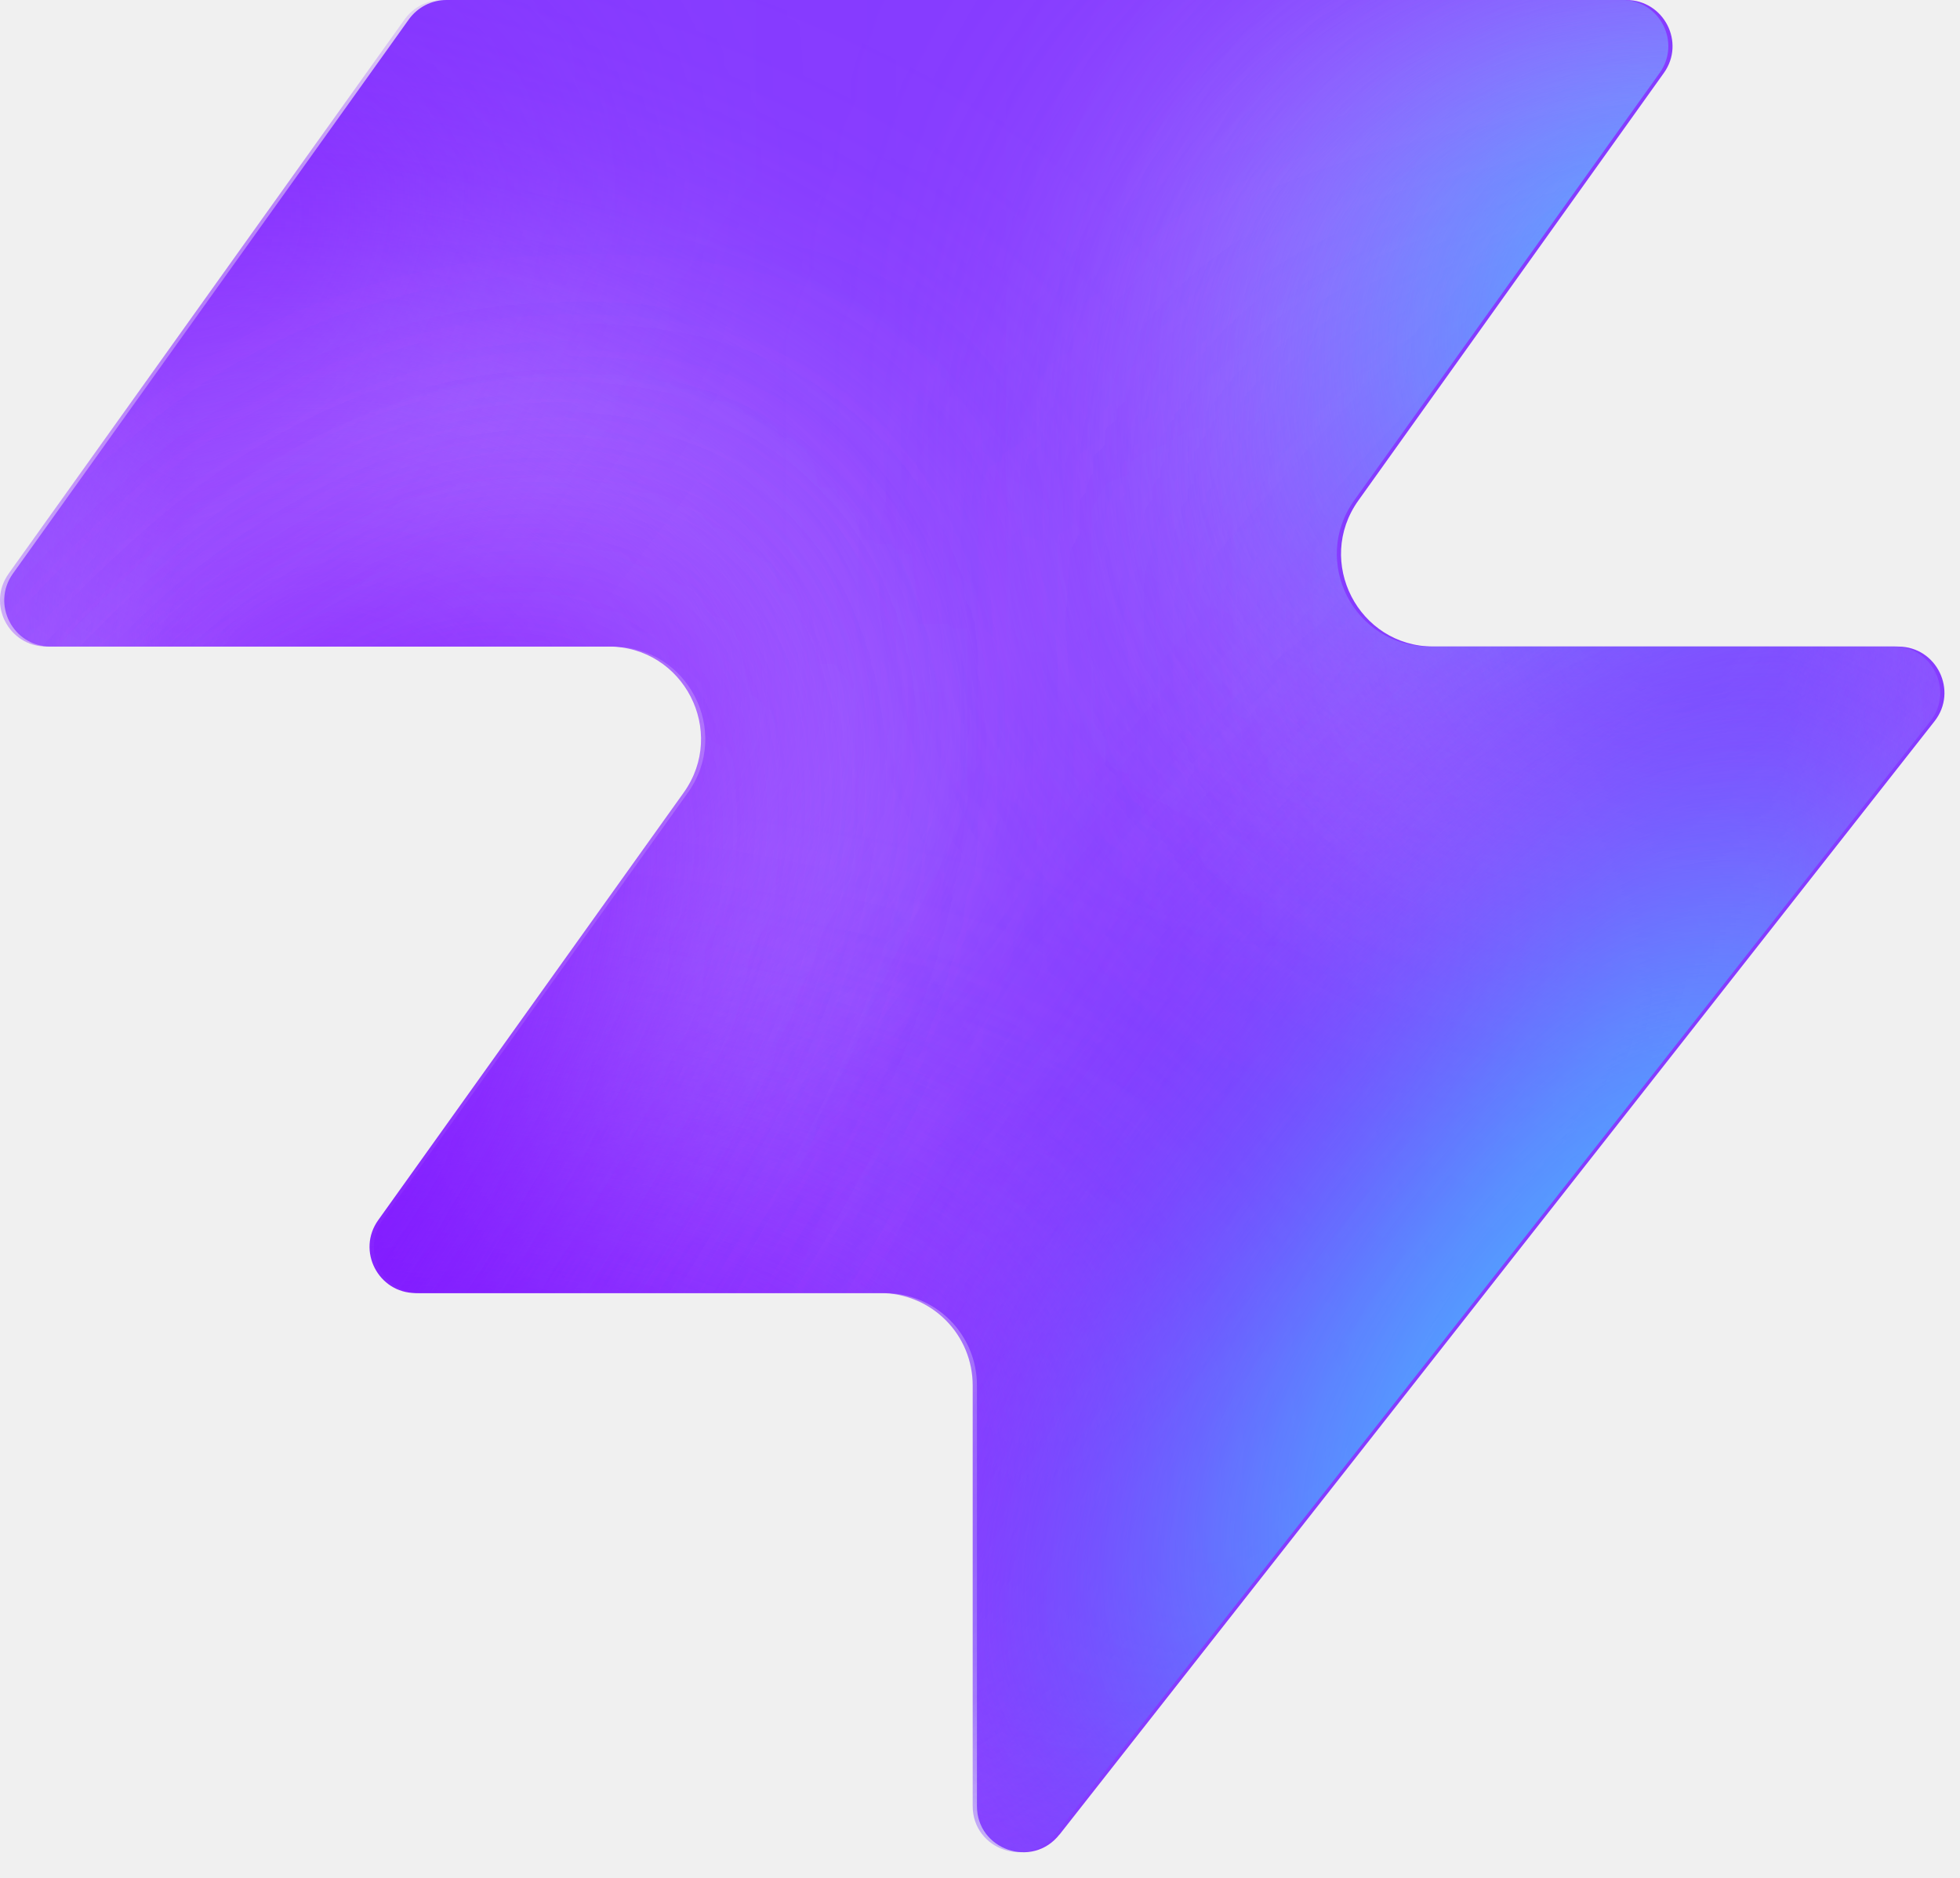
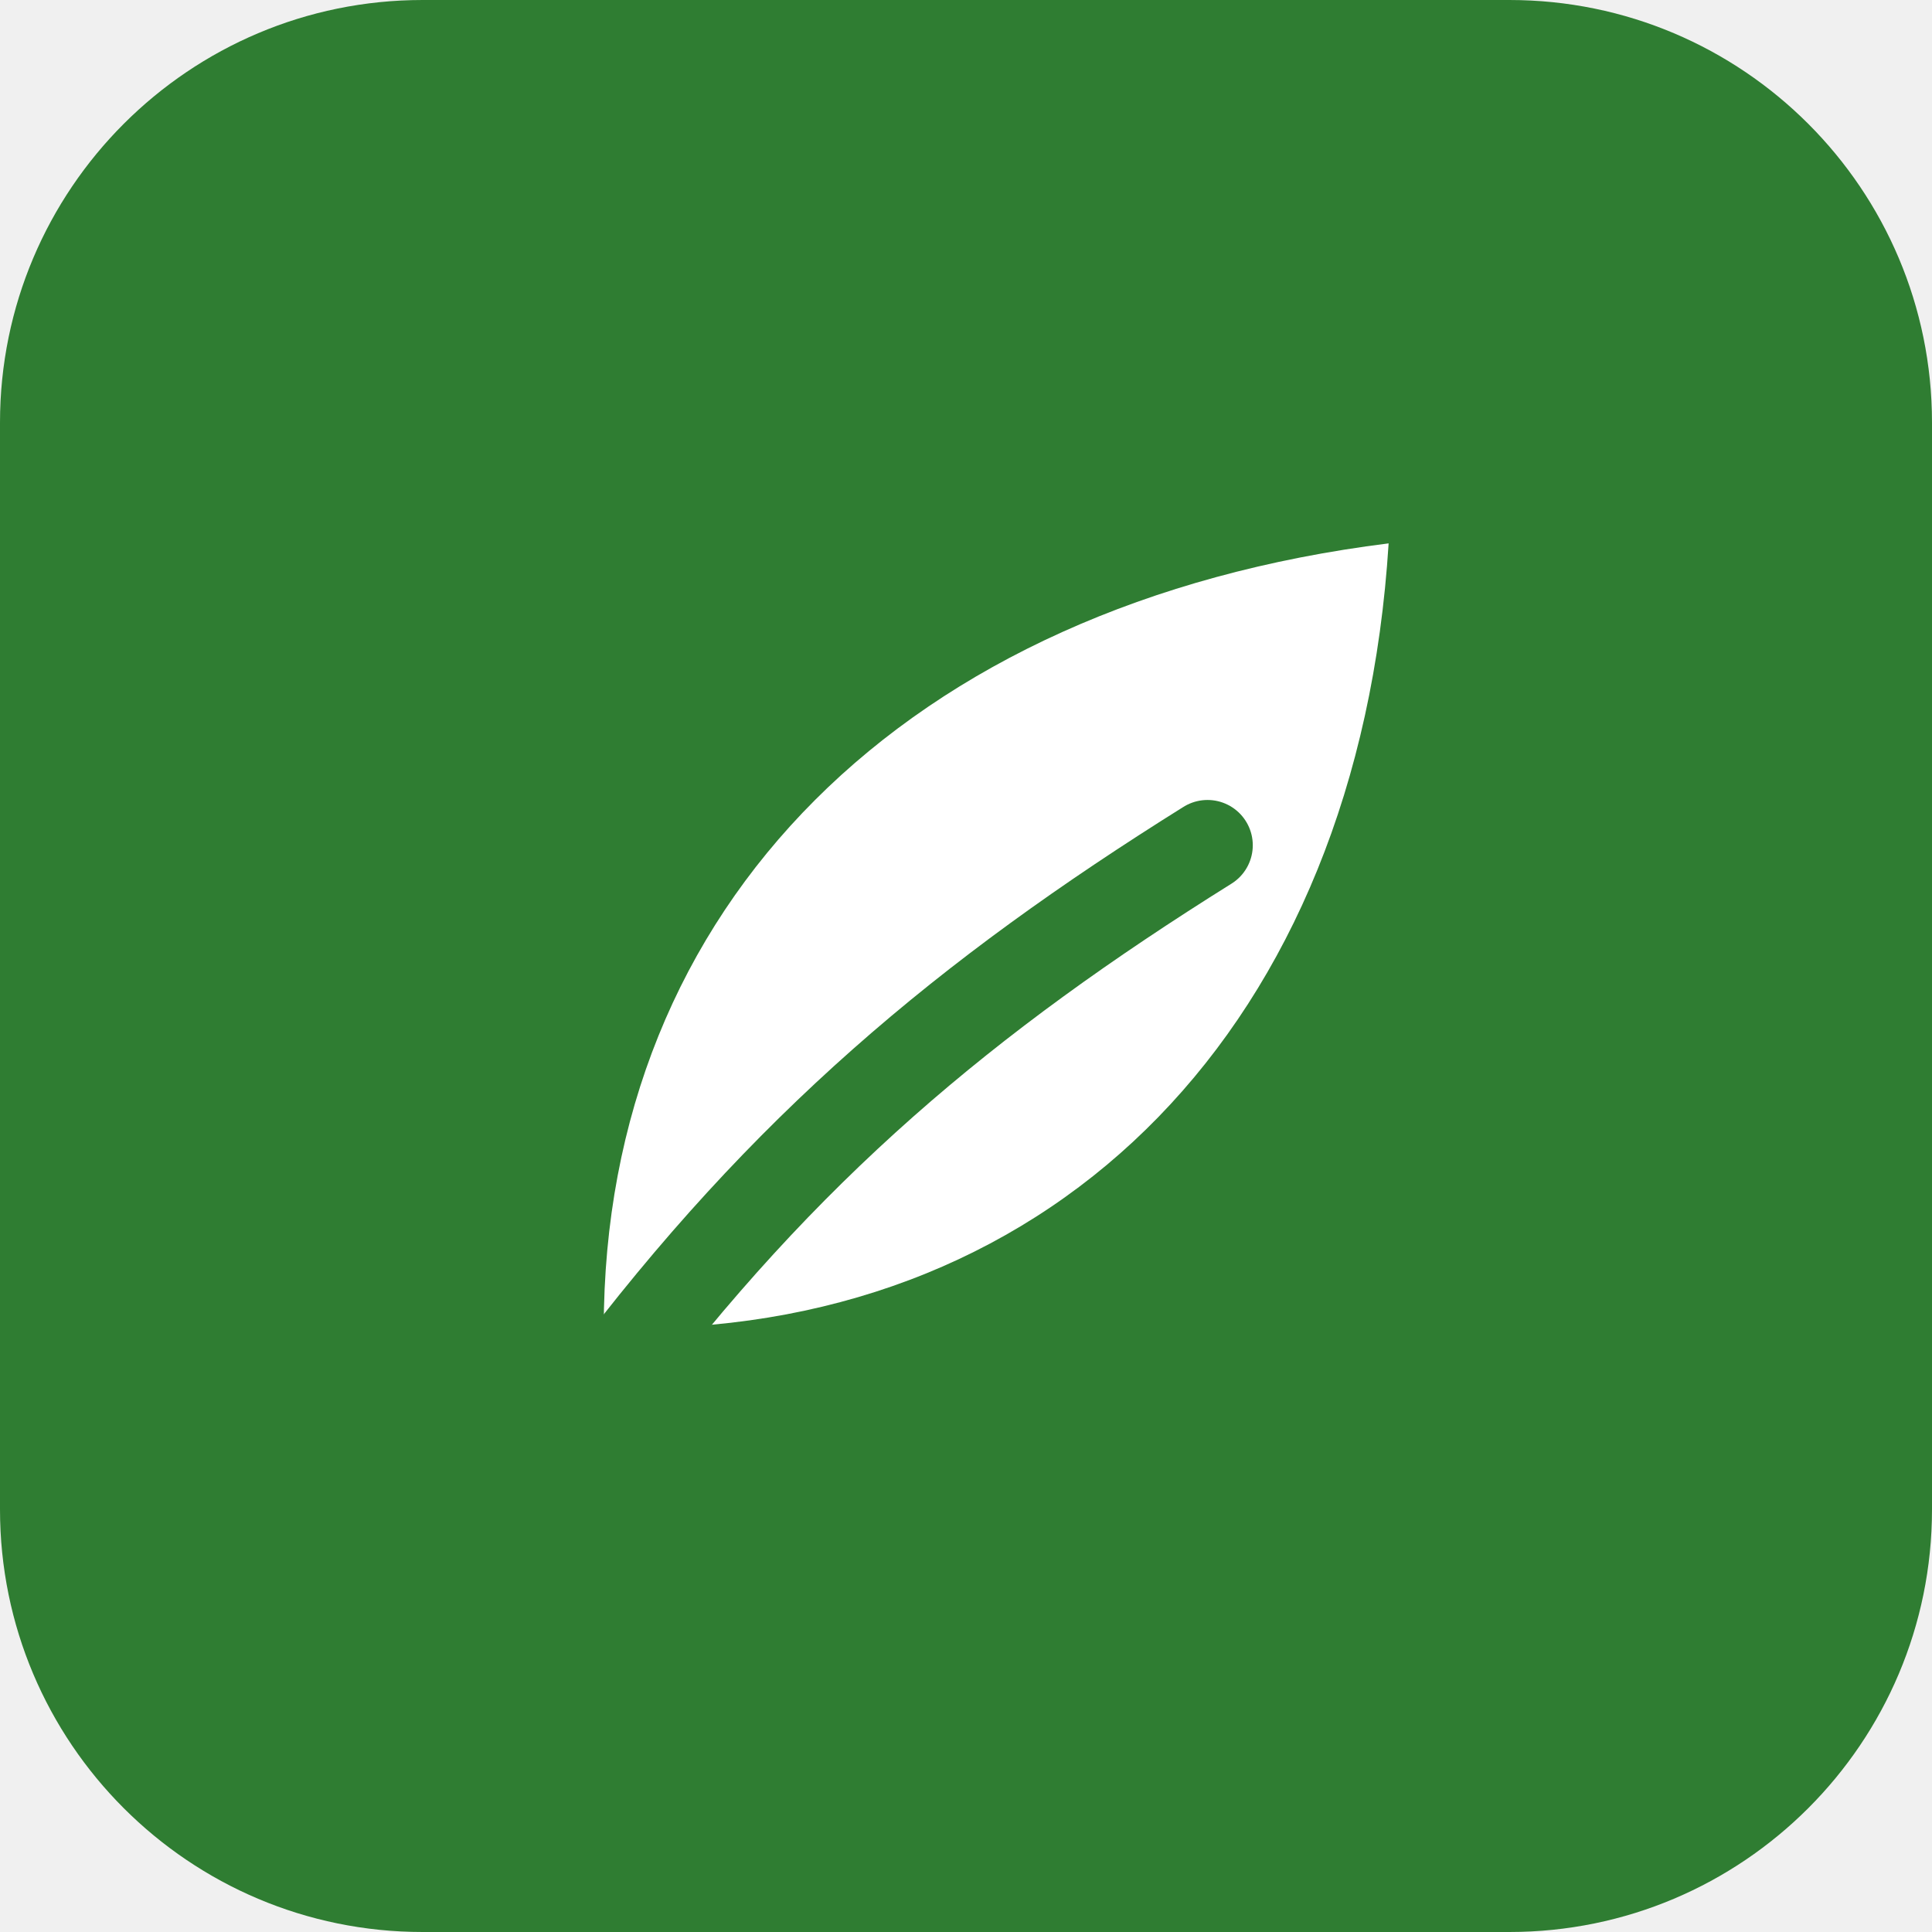
- <svg xmlns="http://www.w3.org/2000/svg" width="48" height="46" fill="none" viewBox="0 0 48 46">
-   <path fill="#863bff" d="M25.946 44.938c-.664.845-2.021.375-2.021-.698V33.937a2.26 2.26 0 0 0-2.262-2.262H10.287c-.92 0-1.456-1.04-.92-1.788l7.48-10.471c1.07-1.497 0-3.578-1.842-3.578H1.237c-.92 0-1.456-1.04-.92-1.788L10.013.474c.214-.297.556-.474.92-.474h28.894c.92 0 1.456 1.04.92 1.788l-7.48 10.471c-1.07 1.498 0 3.579 1.842 3.579h11.377c.943 0 1.473 1.088.89 1.83L25.947 44.94z" style="fill:#863bff;fill:color(display-p3 .525 .23 1);fill-opacity:1" />
-   <mask id="a" width="48" height="46" x="0" y="0" maskUnits="userSpaceOnUse" style="mask-type:alpha">
-     <path fill="#000" d="M25.842 44.938c-.664.844-2.021.375-2.021-.698V33.937a2.26 2.26 0 0 0-2.262-2.262H10.183c-.92 0-1.456-1.04-.92-1.788l7.48-10.471c1.07-1.498 0-3.579-1.842-3.579H1.133c-.92 0-1.456-1.04-.92-1.787L9.91.473c.214-.297.556-.474.92-.474h28.894c.92 0 1.456 1.04.92 1.788l-7.48 10.471c-1.07 1.498 0 3.578 1.842 3.578h11.377c.943 0 1.473 1.088.89 1.832L25.843 44.94z" style="fill:#000;fill-opacity:1" />
-   </mask>
-   <g mask="url(#a)">
-     <g filter="url(#b)">
-       <ellipse cx="5.508" cy="14.704" fill="#ede6ff" rx="5.508" ry="14.704" style="fill:#ede6ff;fill:color(display-p3 .927 .903 1);fill-opacity:1" transform="matrix(.00324 1 1 -.00324 -4.47 31.516)" />
-     </g>
-     <g filter="url(#c)">
-       <ellipse cx="10.399" cy="29.851" fill="#ede6ff" rx="10.399" ry="29.851" style="fill:#ede6ff;fill:color(display-p3 .927 .903 1);fill-opacity:1" transform="matrix(.00324 1 1 -.00324 -39.328 7.883)" />
-     </g>
-     <g filter="url(#d)">
-       <ellipse cx="5.508" cy="30.487" fill="#7e14ff" rx="5.508" ry="30.487" style="fill:#7e14ff;fill:color(display-p3 .492 .077 1);fill-opacity:1" transform="rotate(89.814 -25.913 -14.639)scale(1 -1)" />
-     </g>
-     <g filter="url(#e)">
-       <ellipse cx="5.508" cy="30.599" fill="#7e14ff" rx="5.508" ry="30.599" style="fill:#7e14ff;fill:color(display-p3 .492 .077 1);fill-opacity:1" transform="rotate(89.814 -32.644 -3.334)scale(1 -1)" />
-     </g>
-     <g filter="url(#f)">
-       <ellipse cx="5.508" cy="30.599" fill="#7e14ff" rx="5.508" ry="30.599" style="fill:#7e14ff;fill:color(display-p3 .492 .077 1);fill-opacity:1" transform="matrix(.00324 1 1 -.00324 -34.34 30.47)" />
-     </g>
-     <g filter="url(#g)">
-       <ellipse cx="14.072" cy="22.078" fill="#ede6ff" rx="14.072" ry="22.078" style="fill:#ede6ff;fill:color(display-p3 .927 .903 1);fill-opacity:1" transform="rotate(93.35 24.506 48.493)scale(-1 1)" />
-     </g>
-     <g filter="url(#h)">
-       <ellipse cx="3.47" cy="21.501" fill="#7e14ff" rx="3.47" ry="21.501" style="fill:#7e14ff;fill:color(display-p3 .492 .077 1);fill-opacity:1" transform="rotate(89.009 28.708 47.59)scale(-1 1)" />
-     </g>
-     <g filter="url(#i)">
-       <ellipse cx="3.47" cy="21.501" fill="#7e14ff" rx="3.47" ry="21.501" style="fill:#7e14ff;fill:color(display-p3 .492 .077 1);fill-opacity:1" transform="rotate(89.009 28.708 47.59)scale(-1 1)" />
-     </g>
-     <g filter="url(#j)">
-       <ellipse cx=".387" cy="8.972" fill="#7e14ff" rx="4.407" ry="29.108" style="fill:#7e14ff;fill:color(display-p3 .492 .077 1);fill-opacity:1" transform="rotate(39.51 .387 8.972)" />
-     </g>
-     <g filter="url(#k)">
-       <ellipse cx="47.523" cy="-6.092" fill="#7e14ff" rx="4.407" ry="29.108" style="fill:#7e14ff;fill:color(display-p3 .492 .077 1);fill-opacity:1" transform="rotate(37.892 47.523 -6.092)" />
-     </g>
-     <g filter="url(#l)">
-       <ellipse cx="41.412" cy="6.333" fill="#47bfff" rx="5.971" ry="9.665" style="fill:#47bfff;fill:color(display-p3 .28 .748 1);fill-opacity:1" transform="rotate(37.892 41.412 6.333)" />
-     </g>
-     <g filter="url(#m)">
-       <ellipse cx="-1.879" cy="38.332" fill="#7e14ff" rx="4.407" ry="29.108" style="fill:#7e14ff;fill:color(display-p3 .492 .077 1);fill-opacity:1" transform="rotate(37.892 -1.88 38.332)" />
-     </g>
-     <g filter="url(#n)">
-       <ellipse cx="-1.879" cy="38.332" fill="#7e14ff" rx="4.407" ry="29.108" style="fill:#7e14ff;fill:color(display-p3 .492 .077 1);fill-opacity:1" transform="rotate(37.892 -1.88 38.332)" />
-     </g>
-     <g filter="url(#o)">
-       <ellipse cx="35.651" cy="29.907" fill="#7e14ff" rx="4.407" ry="29.108" style="fill:#7e14ff;fill:color(display-p3 .492 .077 1);fill-opacity:1" transform="rotate(37.892 35.651 29.907)" />
-     </g>
-     <g filter="url(#p)">
-       <ellipse cx="38.418" cy="32.4" fill="#47bfff" rx="5.971" ry="15.297" style="fill:#47bfff;fill:color(display-p3 .28 .748 1);fill-opacity:1" transform="rotate(37.892 38.418 32.4)" />
-     </g>
-   </g>
-   <defs>
-     <filter id="b" width="60.045" height="41.654" x="-19.77" y="16.149" color-interpolation-filters="sRGB" filterUnits="userSpaceOnUse">
-       <feFlood flood-opacity="0" result="BackgroundImageFix" />
-       <feBlend in="SourceGraphic" in2="BackgroundImageFix" result="shape" />
-       <feGaussianBlur result="effect1_foregroundBlur_2002_17158" stdDeviation="7.659" />
-     </filter>
-     <filter id="c" width="90.34" height="51.437" x="-54.613" y="-7.533" color-interpolation-filters="sRGB" filterUnits="userSpaceOnUse">
-       <feFlood flood-opacity="0" result="BackgroundImageFix" />
-       <feBlend in="SourceGraphic" in2="BackgroundImageFix" result="shape" />
-       <feGaussianBlur result="effect1_foregroundBlur_2002_17158" stdDeviation="7.659" />
-     </filter>
-     <filter id="d" width="79.355" height="29.4" x="-49.64" y="2.03" color-interpolation-filters="sRGB" filterUnits="userSpaceOnUse">
-       <feFlood flood-opacity="0" result="BackgroundImageFix" />
-       <feBlend in="SourceGraphic" in2="BackgroundImageFix" result="shape" />
-       <feGaussianBlur result="effect1_foregroundBlur_2002_17158" stdDeviation="4.596" />
-     </filter>
-     <filter id="e" width="79.579" height="29.4" x="-45.045" y="20.029" color-interpolation-filters="sRGB" filterUnits="userSpaceOnUse">
-       <feFlood flood-opacity="0" result="BackgroundImageFix" />
-       <feBlend in="SourceGraphic" in2="BackgroundImageFix" result="shape" />
-       <feGaussianBlur result="effect1_foregroundBlur_2002_17158" stdDeviation="4.596" />
-     </filter>
-     <filter id="f" width="79.579" height="29.4" x="-43.513" y="21.178" color-interpolation-filters="sRGB" filterUnits="userSpaceOnUse">
-       <feFlood flood-opacity="0" result="BackgroundImageFix" />
-       <feBlend in="SourceGraphic" in2="BackgroundImageFix" result="shape" />
-       <feGaussianBlur result="effect1_foregroundBlur_2002_17158" stdDeviation="4.596" />
-     </filter>
-     <filter id="g" width="74.749" height="58.852" x="15.756" y="-17.901" color-interpolation-filters="sRGB" filterUnits="userSpaceOnUse">
-       <feFlood flood-opacity="0" result="BackgroundImageFix" />
-       <feBlend in="SourceGraphic" in2="BackgroundImageFix" result="shape" />
-       <feGaussianBlur result="effect1_foregroundBlur_2002_17158" stdDeviation="7.659" />
-     </filter>
-     <filter id="h" width="61.377" height="25.362" x="23.548" y="2.284" color-interpolation-filters="sRGB" filterUnits="userSpaceOnUse">
-       <feFlood flood-opacity="0" result="BackgroundImageFix" />
-       <feBlend in="SourceGraphic" in2="BackgroundImageFix" result="shape" />
-       <feGaussianBlur result="effect1_foregroundBlur_2002_17158" stdDeviation="4.596" />
-     </filter>
-     <filter id="i" width="61.377" height="25.362" x="23.548" y="2.284" color-interpolation-filters="sRGB" filterUnits="userSpaceOnUse">
-       <feFlood flood-opacity="0" result="BackgroundImageFix" />
-       <feBlend in="SourceGraphic" in2="BackgroundImageFix" result="shape" />
-       <feGaussianBlur result="effect1_foregroundBlur_2002_17158" stdDeviation="4.596" />
-     </filter>
-     <filter id="j" width="56.045" height="63.649" x="-27.636" y="-22.853" color-interpolation-filters="sRGB" filterUnits="userSpaceOnUse">
-       <feFlood flood-opacity="0" result="BackgroundImageFix" />
-       <feBlend in="SourceGraphic" in2="BackgroundImageFix" result="shape" />
-       <feGaussianBlur result="effect1_foregroundBlur_2002_17158" stdDeviation="4.596" />
-     </filter>
-     <filter id="k" width="54.814" height="64.646" x="20.116" y="-38.415" color-interpolation-filters="sRGB" filterUnits="userSpaceOnUse">
-       <feFlood flood-opacity="0" result="BackgroundImageFix" />
-       <feBlend in="SourceGraphic" in2="BackgroundImageFix" result="shape" />
-       <feGaussianBlur result="effect1_foregroundBlur_2002_17158" stdDeviation="4.596" />
-     </filter>
-     <filter id="l" width="33.541" height="35.313" x="24.641" y="-11.323" color-interpolation-filters="sRGB" filterUnits="userSpaceOnUse">
-       <feFlood flood-opacity="0" result="BackgroundImageFix" />
-       <feBlend in="SourceGraphic" in2="BackgroundImageFix" result="shape" />
-       <feGaussianBlur result="effect1_foregroundBlur_2002_17158" stdDeviation="4.596" />
-     </filter>
-     <filter id="m" width="54.814" height="64.646" x="-29.286" y="6.009" color-interpolation-filters="sRGB" filterUnits="userSpaceOnUse">
-       <feFlood flood-opacity="0" result="BackgroundImageFix" />
-       <feBlend in="SourceGraphic" in2="BackgroundImageFix" result="shape" />
-       <feGaussianBlur result="effect1_foregroundBlur_2002_17158" stdDeviation="4.596" />
-     </filter>
-     <filter id="n" width="54.814" height="64.646" x="-29.286" y="6.009" color-interpolation-filters="sRGB" filterUnits="userSpaceOnUse">
-       <feFlood flood-opacity="0" result="BackgroundImageFix" />
-       <feBlend in="SourceGraphic" in2="BackgroundImageFix" result="shape" />
-       <feGaussianBlur result="effect1_foregroundBlur_2002_17158" stdDeviation="4.596" />
-     </filter>
-     <filter id="o" width="54.814" height="64.646" x="8.244" y="-2.416" color-interpolation-filters="sRGB" filterUnits="userSpaceOnUse">
-       <feFlood flood-opacity="0" result="BackgroundImageFix" />
-       <feBlend in="SourceGraphic" in2="BackgroundImageFix" result="shape" />
-       <feGaussianBlur result="effect1_foregroundBlur_2002_17158" stdDeviation="4.596" />
-     </filter>
-     <filter id="p" width="39.409" height="43.623" x="18.713" y="10.588" color-interpolation-filters="sRGB" filterUnits="userSpaceOnUse">
-       <feFlood flood-opacity="0" result="BackgroundImageFix" />
-       <feBlend in="SourceGraphic" in2="BackgroundImageFix" result="shape" />
-       <feGaussianBlur result="effect1_foregroundBlur_2002_17158" stdDeviation="4.596" />
-     </filter>
-   </defs>
+ <svg xmlns="http://www.w3.org/2000/svg" viewBox="0 0 64 64">
+   <rect width="64" height="64" rx="14" fill="#2f7d32" />
+   <path d="M20 44c0-14 10-24 26-26-1 16-11 26-25 26" fill="#fff" />
+   <path d="M20 46c6-8 12-13 20-18" stroke="#2f7d32" stroke-width="3" fill="none" stroke-linecap="round" />
</svg>
